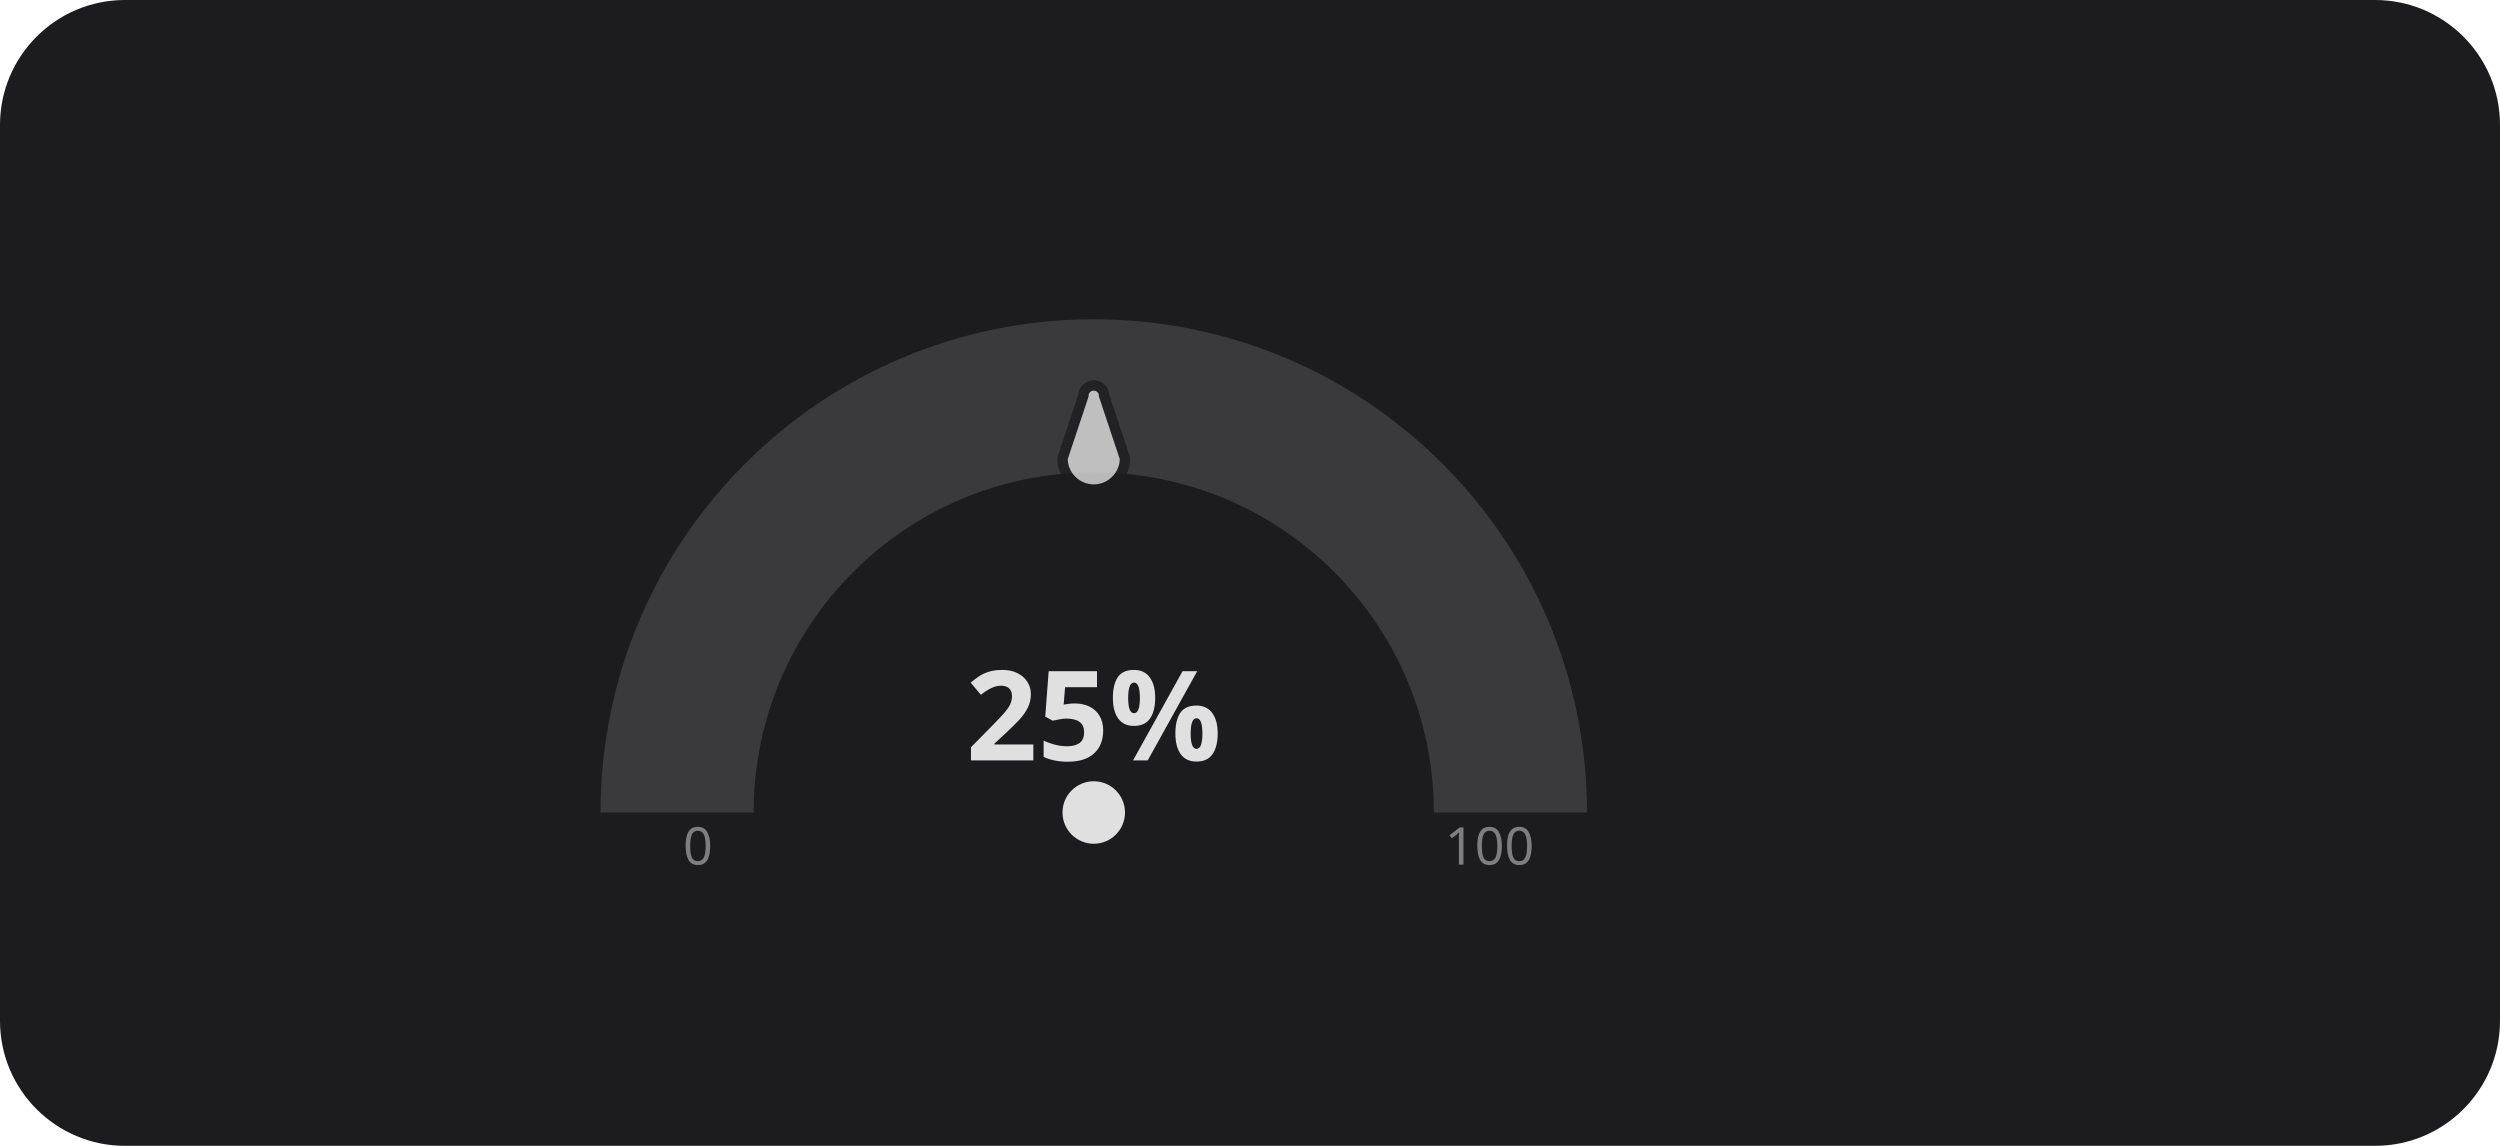
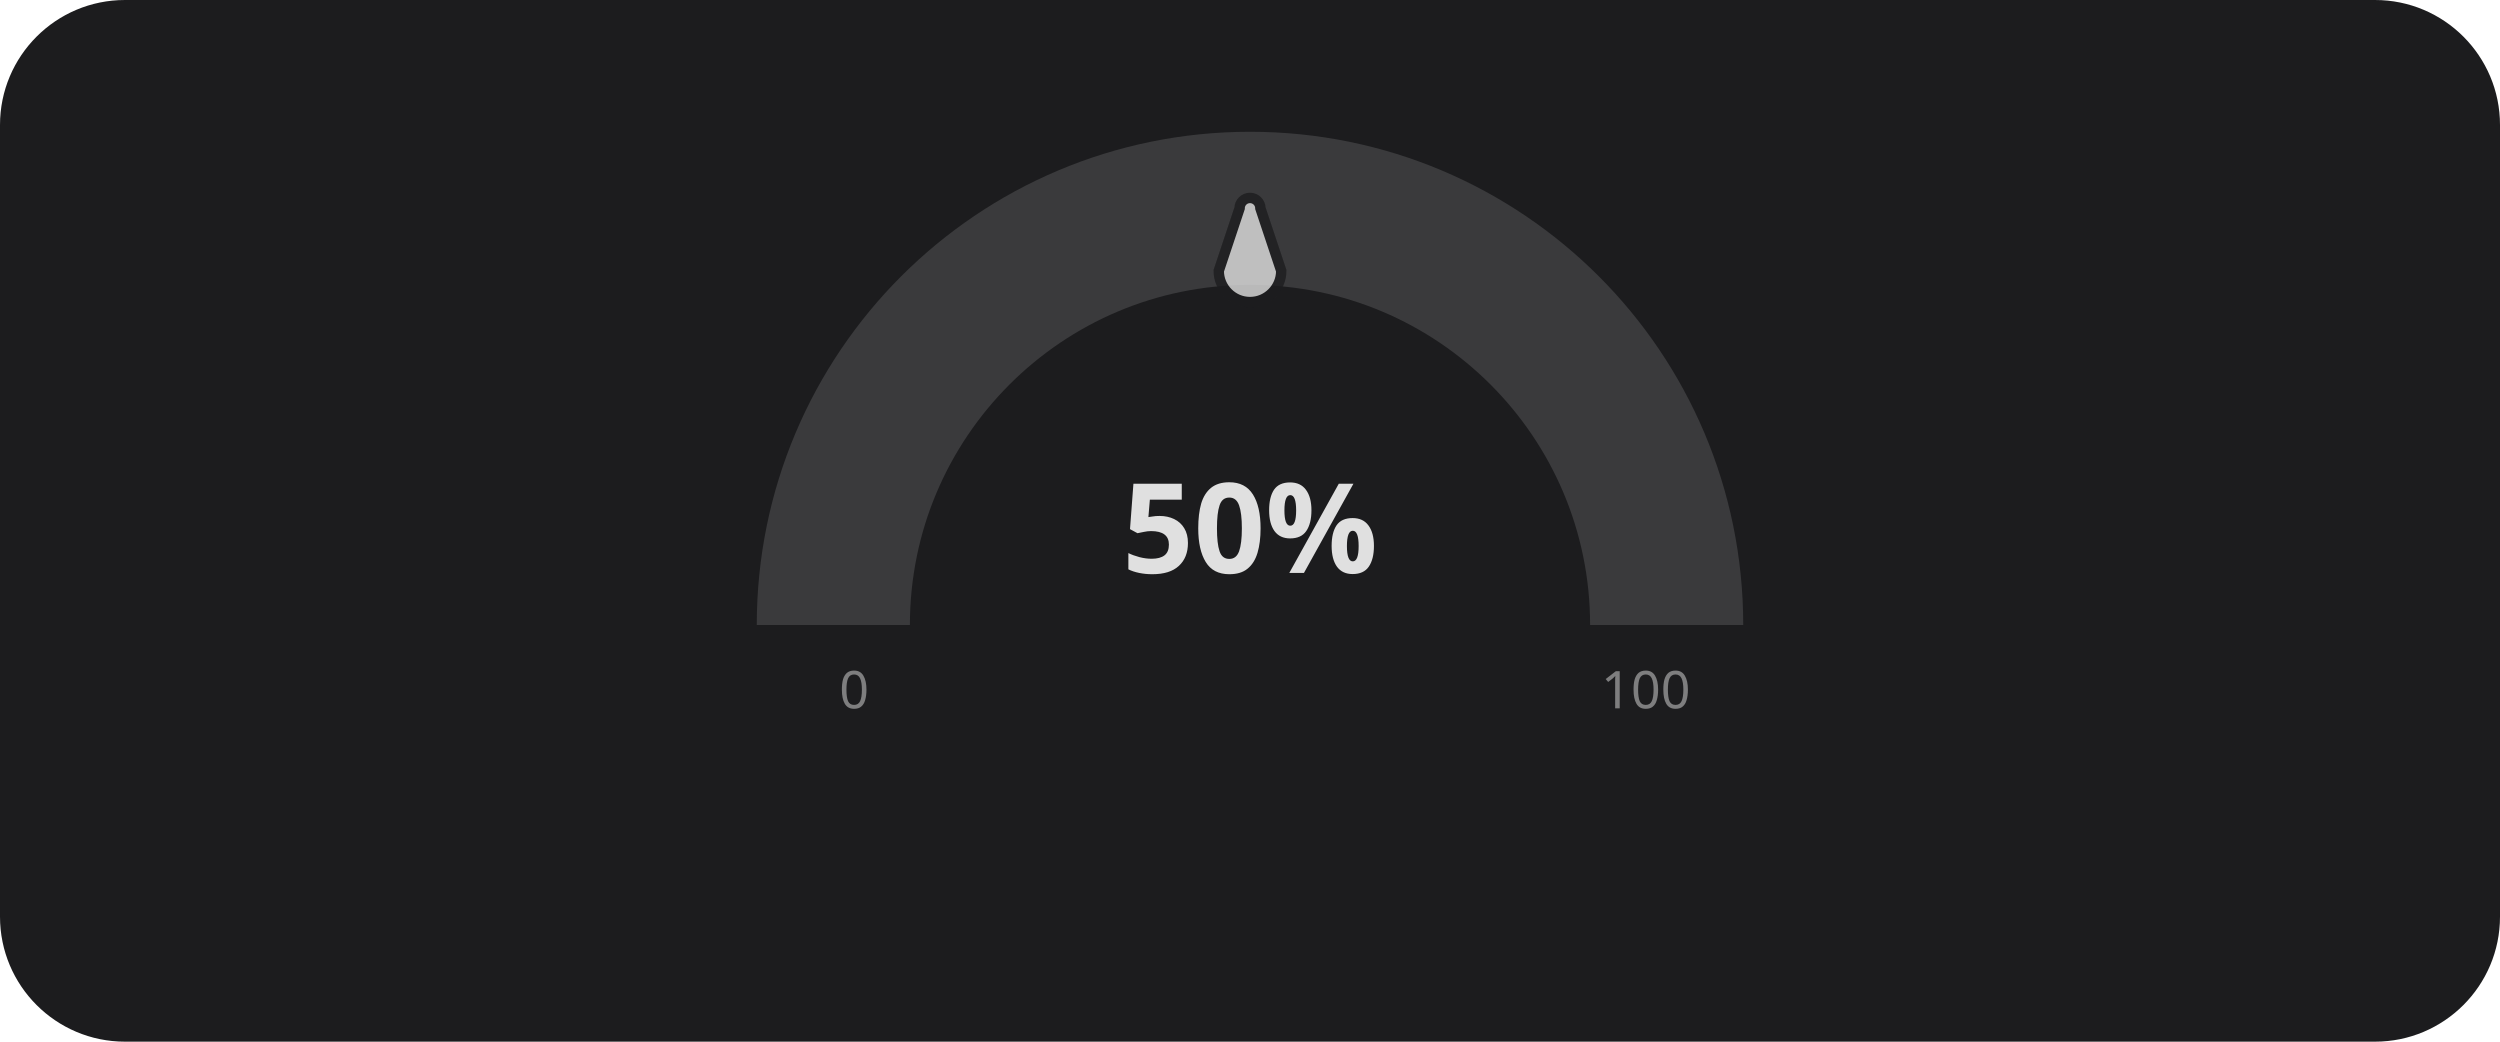
- <svg xmlns="http://www.w3.org/2000/svg" width="240" height="110" viewBox="0 0 240 110">
-   <rect width="240" height="110" rx="12" fill="#1c1c1e" />
-   <g transform="translate(105, 78)">
+ <svg xmlns="http://www.w3.org/2000/svg" width="240" height="100" viewBox="0 0 240 100">
+   <rect width="240" height="100" rx="12" fill="#1c1c1e" />
+   <g transform="translate(120, 60)">
    <path d="M -40 0 A 40 40 0 0 1 40 0" fill="none" stroke="#3a3a3c" stroke-width="14.7" stroke-linecap="butt" />
    <path d="M -34,-3 L -40,-1 A 1,1,0,0,0,-40,1 L -34,3 A 2,2,0,0,0,-34,-3 Z" fill="#e0e0e0" stroke="#1c1c1e" stroke-width="1" stroke-linecap="round" opacity="0.8" transform="rotate(90)" />
-     <circle cx="0" cy="0" r="3" fill="#e0e0e0" />
-     <text x="0" y="-5" text-anchor="middle" font-family="sans-serif" font-size="12" fill="#e0e0e0" font-weight="bold">25%</text>
-     <text x="-38" y="5" text-anchor="middle" font-family="sans-serif" font-size="5" fill="#e0e0e0" opacity="0.5">0</text>
-     <text x="38" y="5" text-anchor="middle" font-family="sans-serif" font-size="5" fill="#e0e0e0" opacity="0.5">100</text>
+     <text x="0" y="-5" text-anchor="middle" font-family="sans-serif" font-size="12" fill="#e0e0e0" font-weight="bold">50%</text>
+     <text x="-38" y="8" text-anchor="middle" font-family="sans-serif" font-size="5" fill="#e0e0e0" opacity="0.5">0</text>
+     <text x="38" y="8" text-anchor="middle" font-family="sans-serif" font-size="5" fill="#e0e0e0" opacity="0.5">100</text>
  </g>
</svg>
